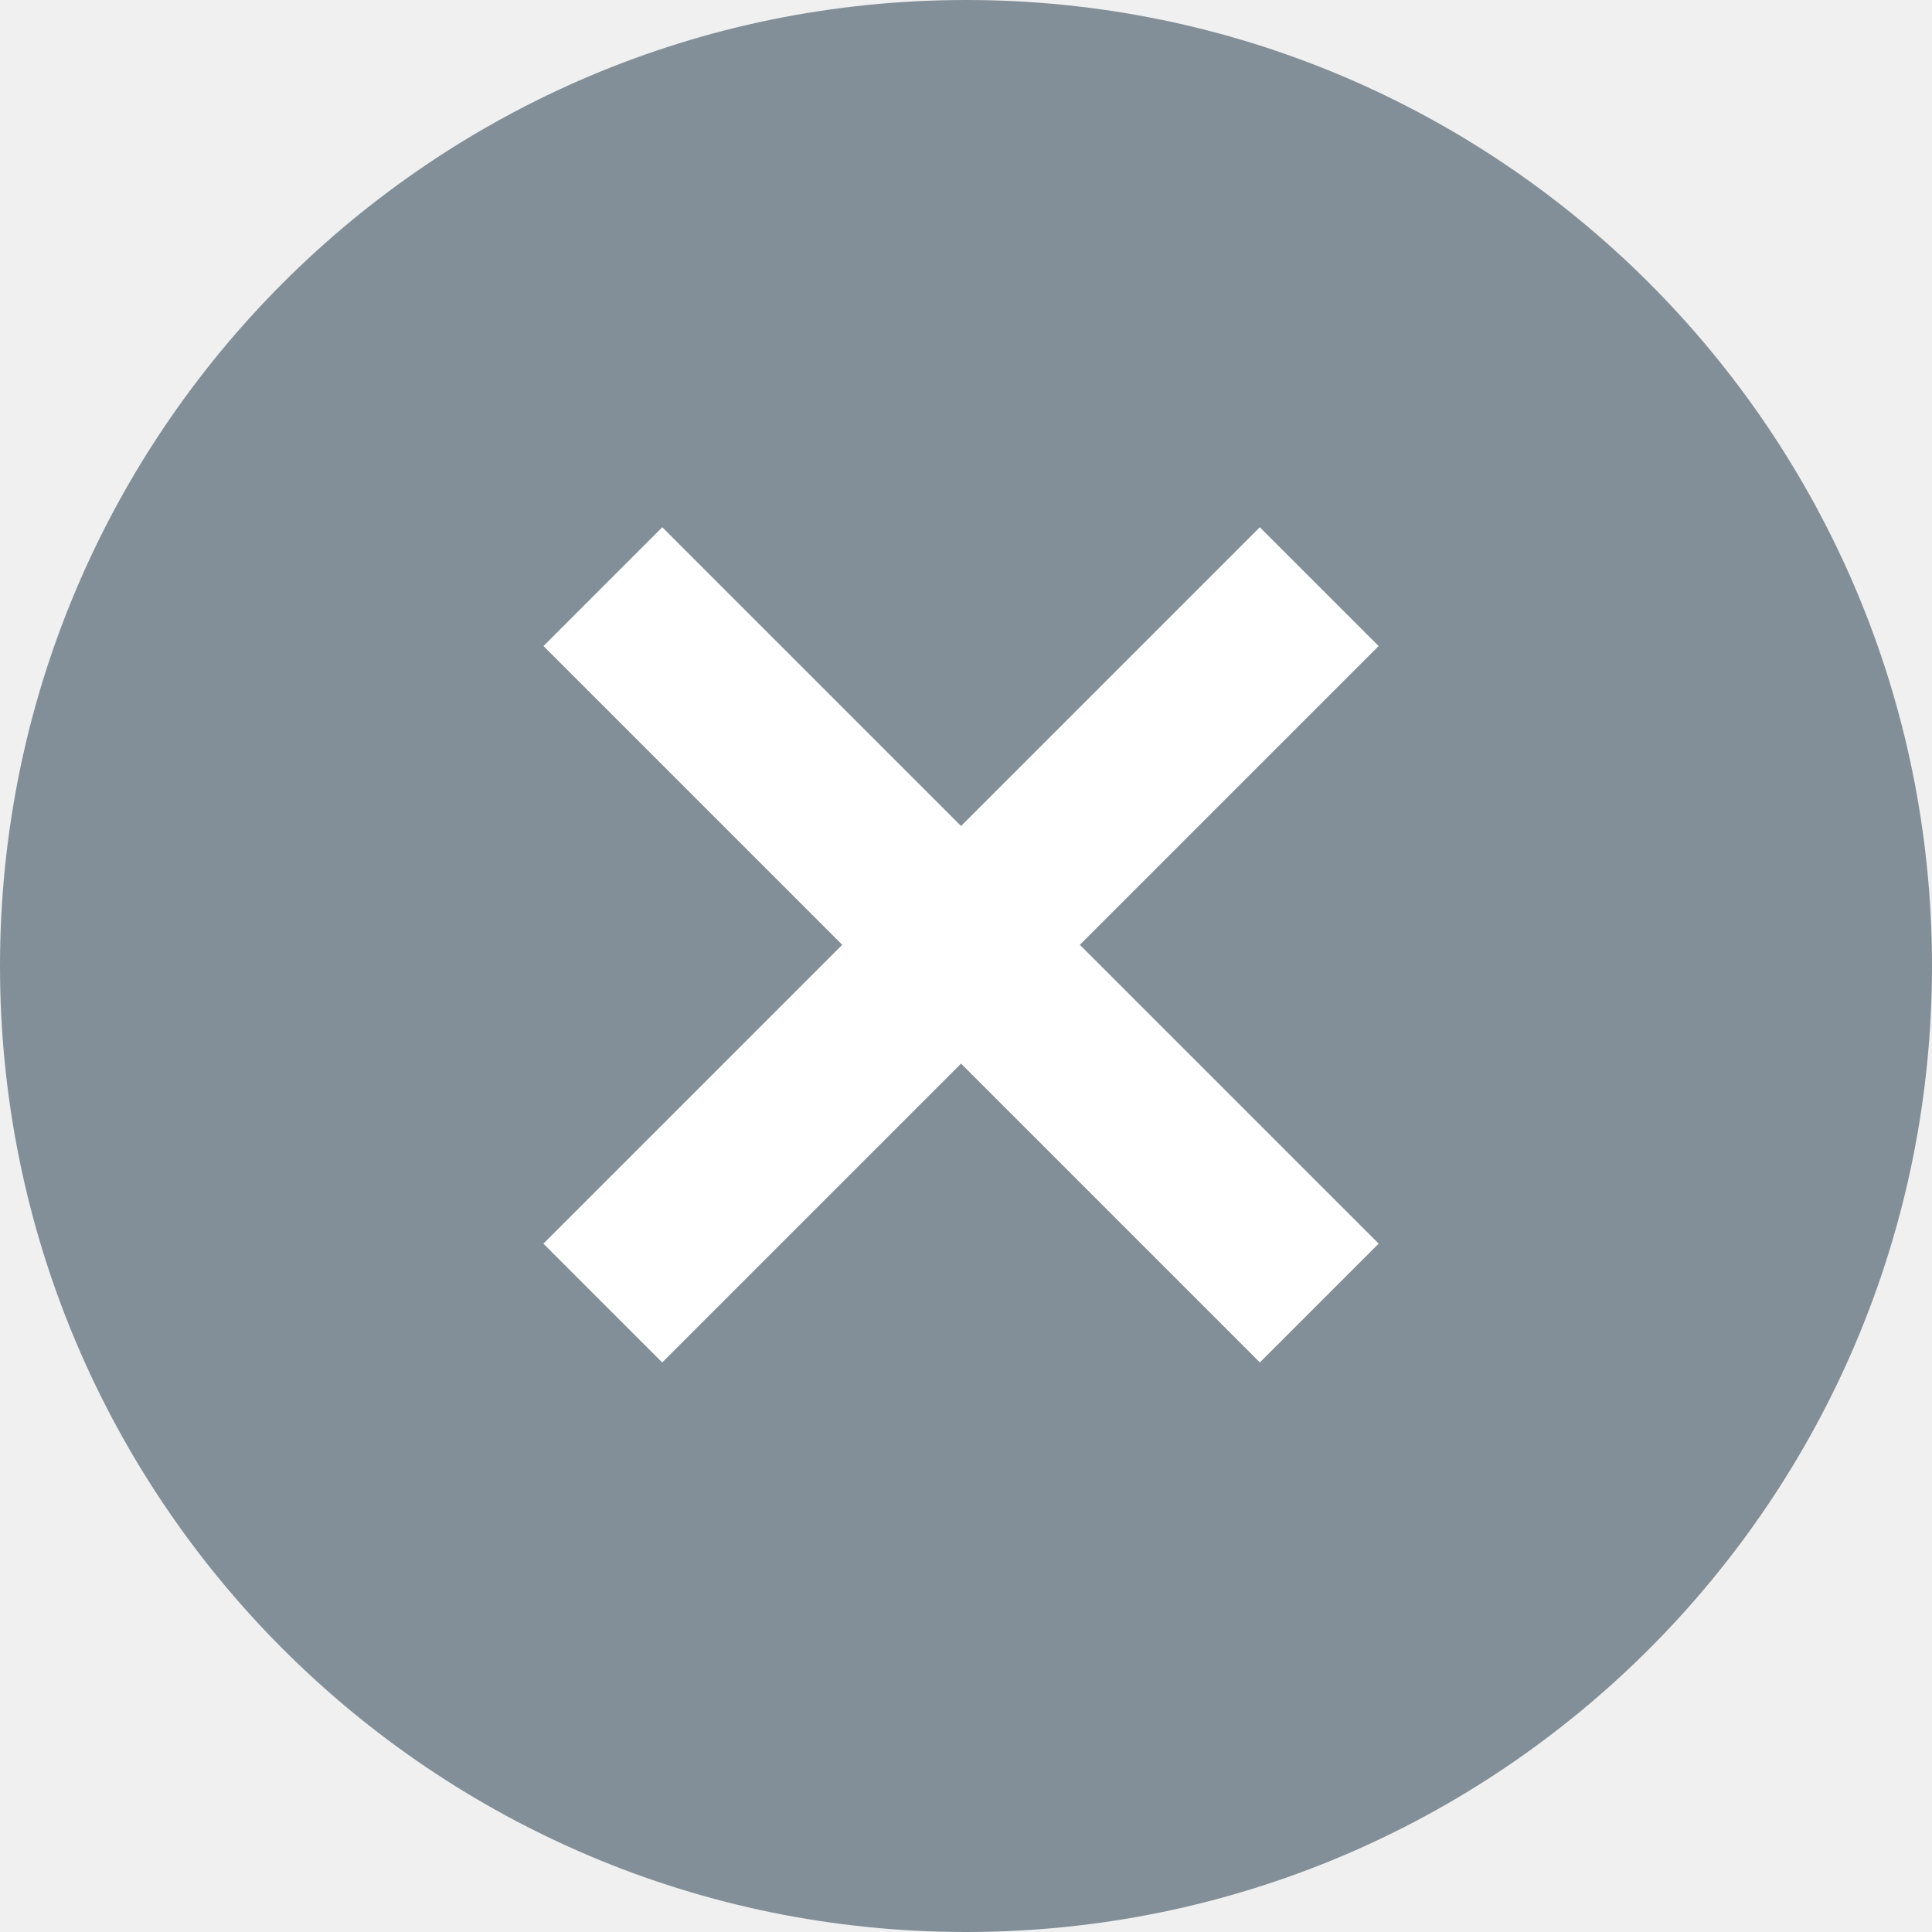
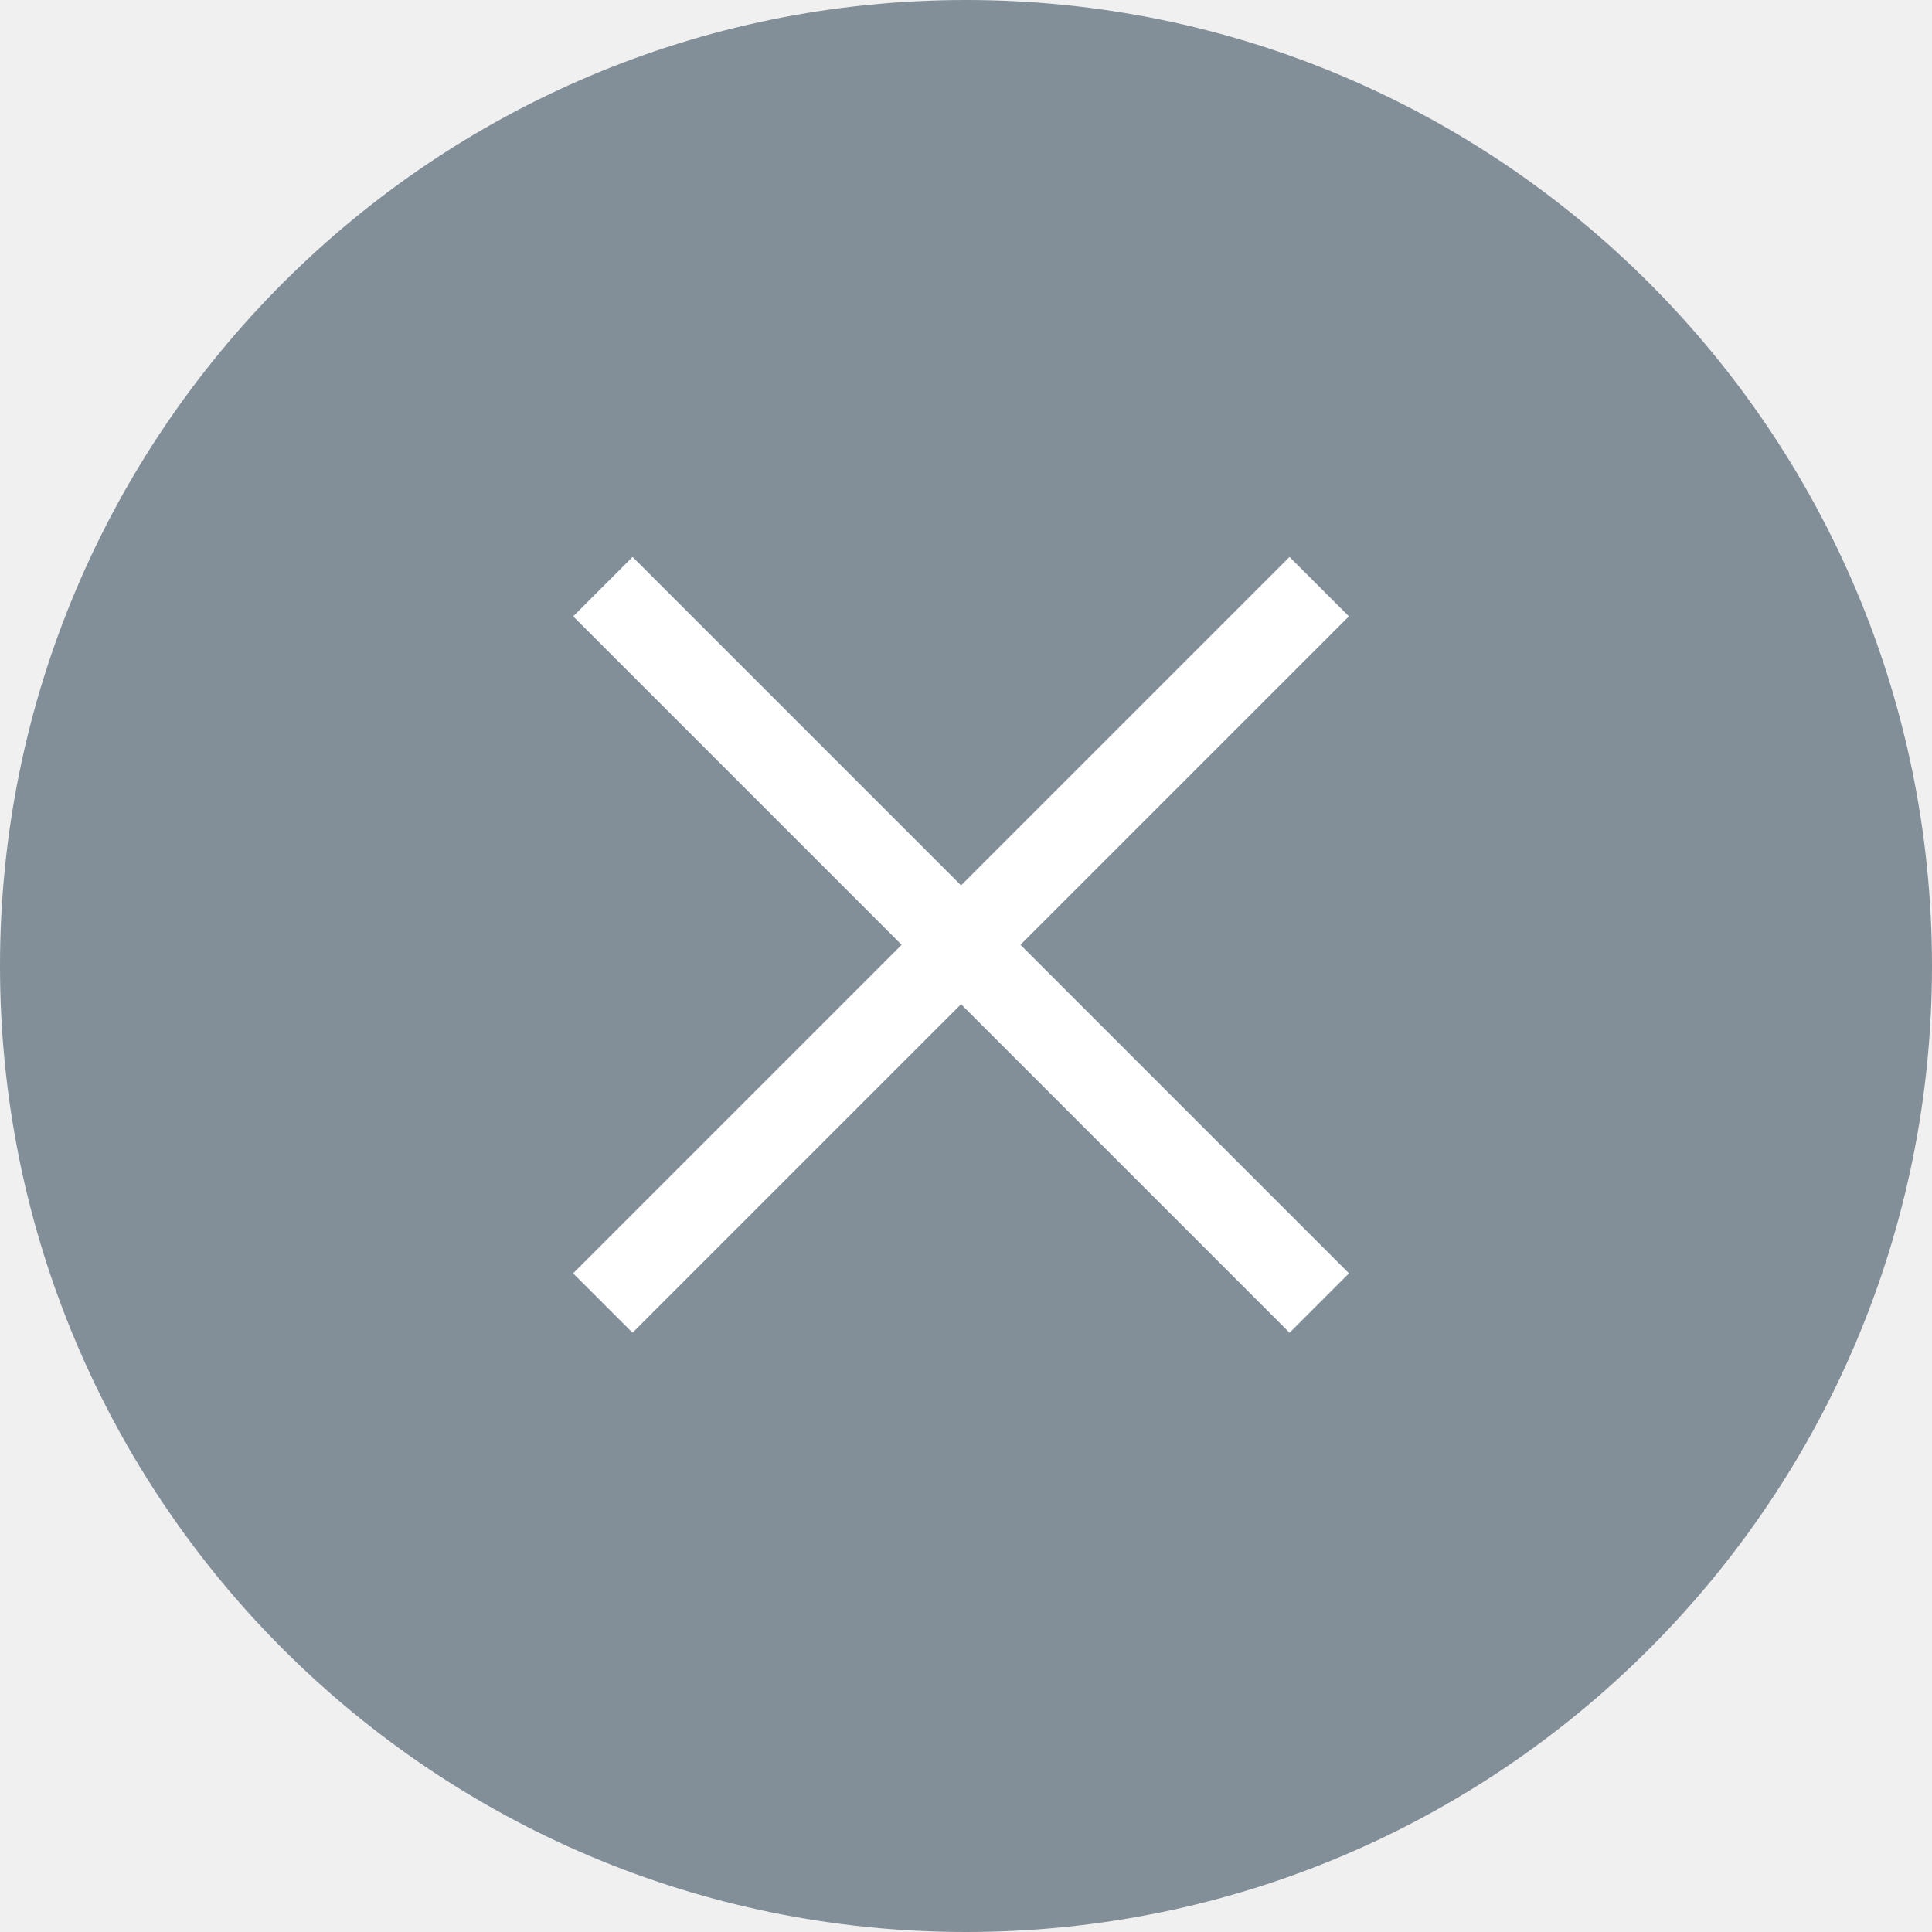
<svg xmlns="http://www.w3.org/2000/svg" width="23" height="23" viewBox="0 0 23 23">
  <g id="Group_18" data-name="Group 18" transform="translate(-1653.395 -188.667)">
    <g id="Group_14" data-name="Group 14" transform="translate(1653.395 188.667)">
      <circle id="Ellipse_3" data-name="Ellipse 3" cx="11.5" cy="11.5" r="11.5" transform="translate(0)" fill="#838f98" />
      <g id="Group_11" data-name="Group 11" transform="translate(11.441 2.72) rotate(45)">
-         <path id="Path_2" data-name="Path 2" d="M0,0V12.061" transform="translate(6.03)" fill="none" stroke="#fff" stroke-width="2" />
-         <path id="Path_3" data-name="Path 3" d="M0,0V12.061" transform="translate(12.061 6.03) rotate(90)" fill="none" stroke="#fff" stroke-width="2" />
+         <path id="Path_2" data-name="Path 2" d="M0,0V12.061" transform="translate(6.03)" fill="none" stroke="#fff" strokeWidth="2" />
+         <path id="Path_3" data-name="Path 3" d="M0,0V12.061" transform="translate(12.061 6.03) rotate(90)" fill="none" stroke="#fff" strokeWidth="2" />
      </g>
    </g>
  </g>
</svg>
